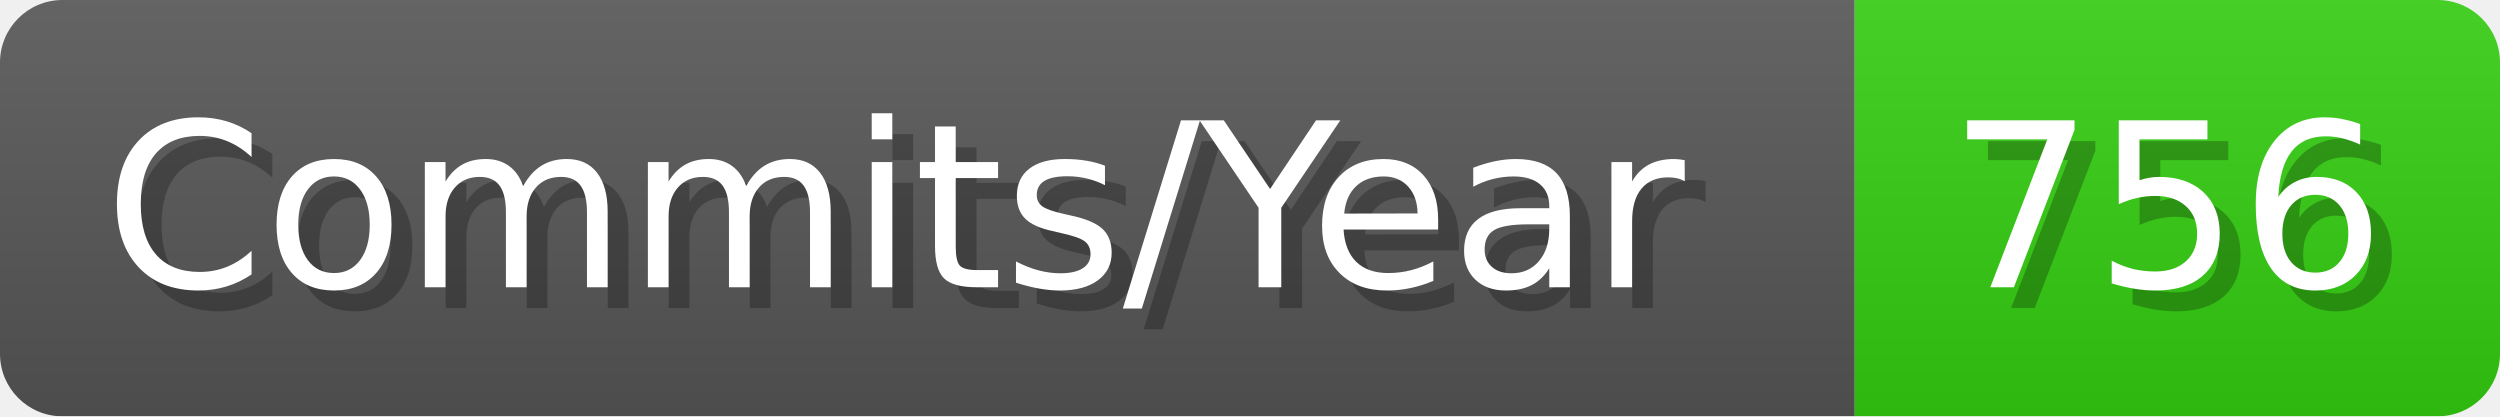
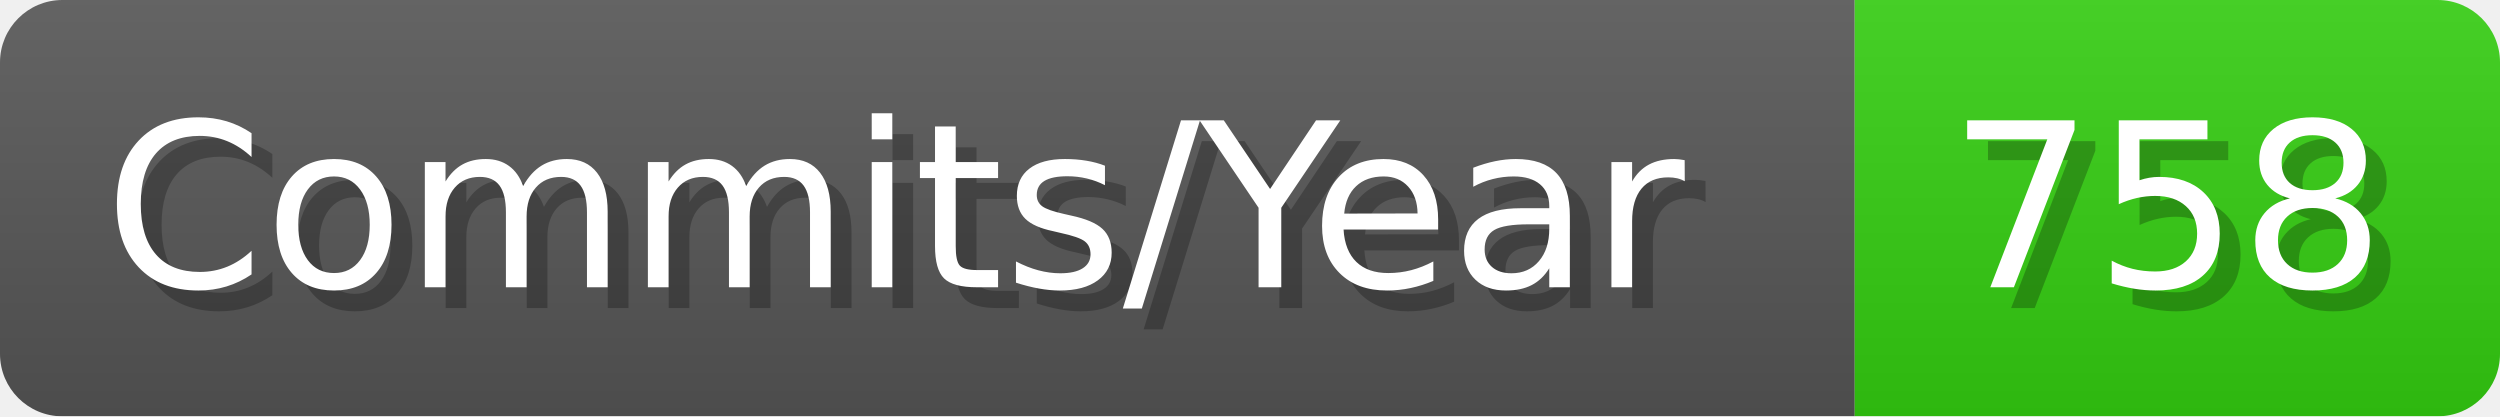
- <svg xmlns="http://www.w3.org/2000/svg" width="120.1" height="20" viewBox="0 0 1201 200" role="img" aria-label="Commits/Year: 756">
+ <svg xmlns="http://www.w3.org/2000/svg" width="120.1" height="20" viewBox="0 0 1201 200" role="img" aria-label="Commits/Year: 758">
  <linearGradient id="aUPdi" x2="0" y2="100%">
    <stop offset="0" stop-opacity=".1" stop-color="#EEE" />
    <stop offset="1" stop-opacity=".1" />
  </linearGradient>
  <mask id="WfAiQ">
    <rect width="1201" height="200" rx="30" fill="#FFF" />
  </mask>
  <g mask="url(#WfAiQ)">
    <rect width="891" height="200" fill="#555" />
    <rect width="310" height="200" fill="#3C1" x="891" />
    <rect width="1201" height="200" fill="url(#aUPdi)" />
  </g>
  <g aria-hidden="true" fill="#fff" text-anchor="start" font-family="Verdana,DejaVu Sans,sans-serif" font-size="110">
    <text x="60" y="148" textLength="791" fill="#000" opacity="0.25">Commits/Year</text>
    <text x="50" y="138" textLength="791">Commits/Year</text>
-     <text x="946" y="148" textLength="210" fill="#000" opacity="0.25">756</text>
-     <text x="936" y="138" textLength="210">756</text>
+     <text x="946" y="148" textLength="210" fill="#000" opacity="0.25">758</text>
+     <text x="936" y="138" textLength="210">758</text>
  </g>
</svg>
